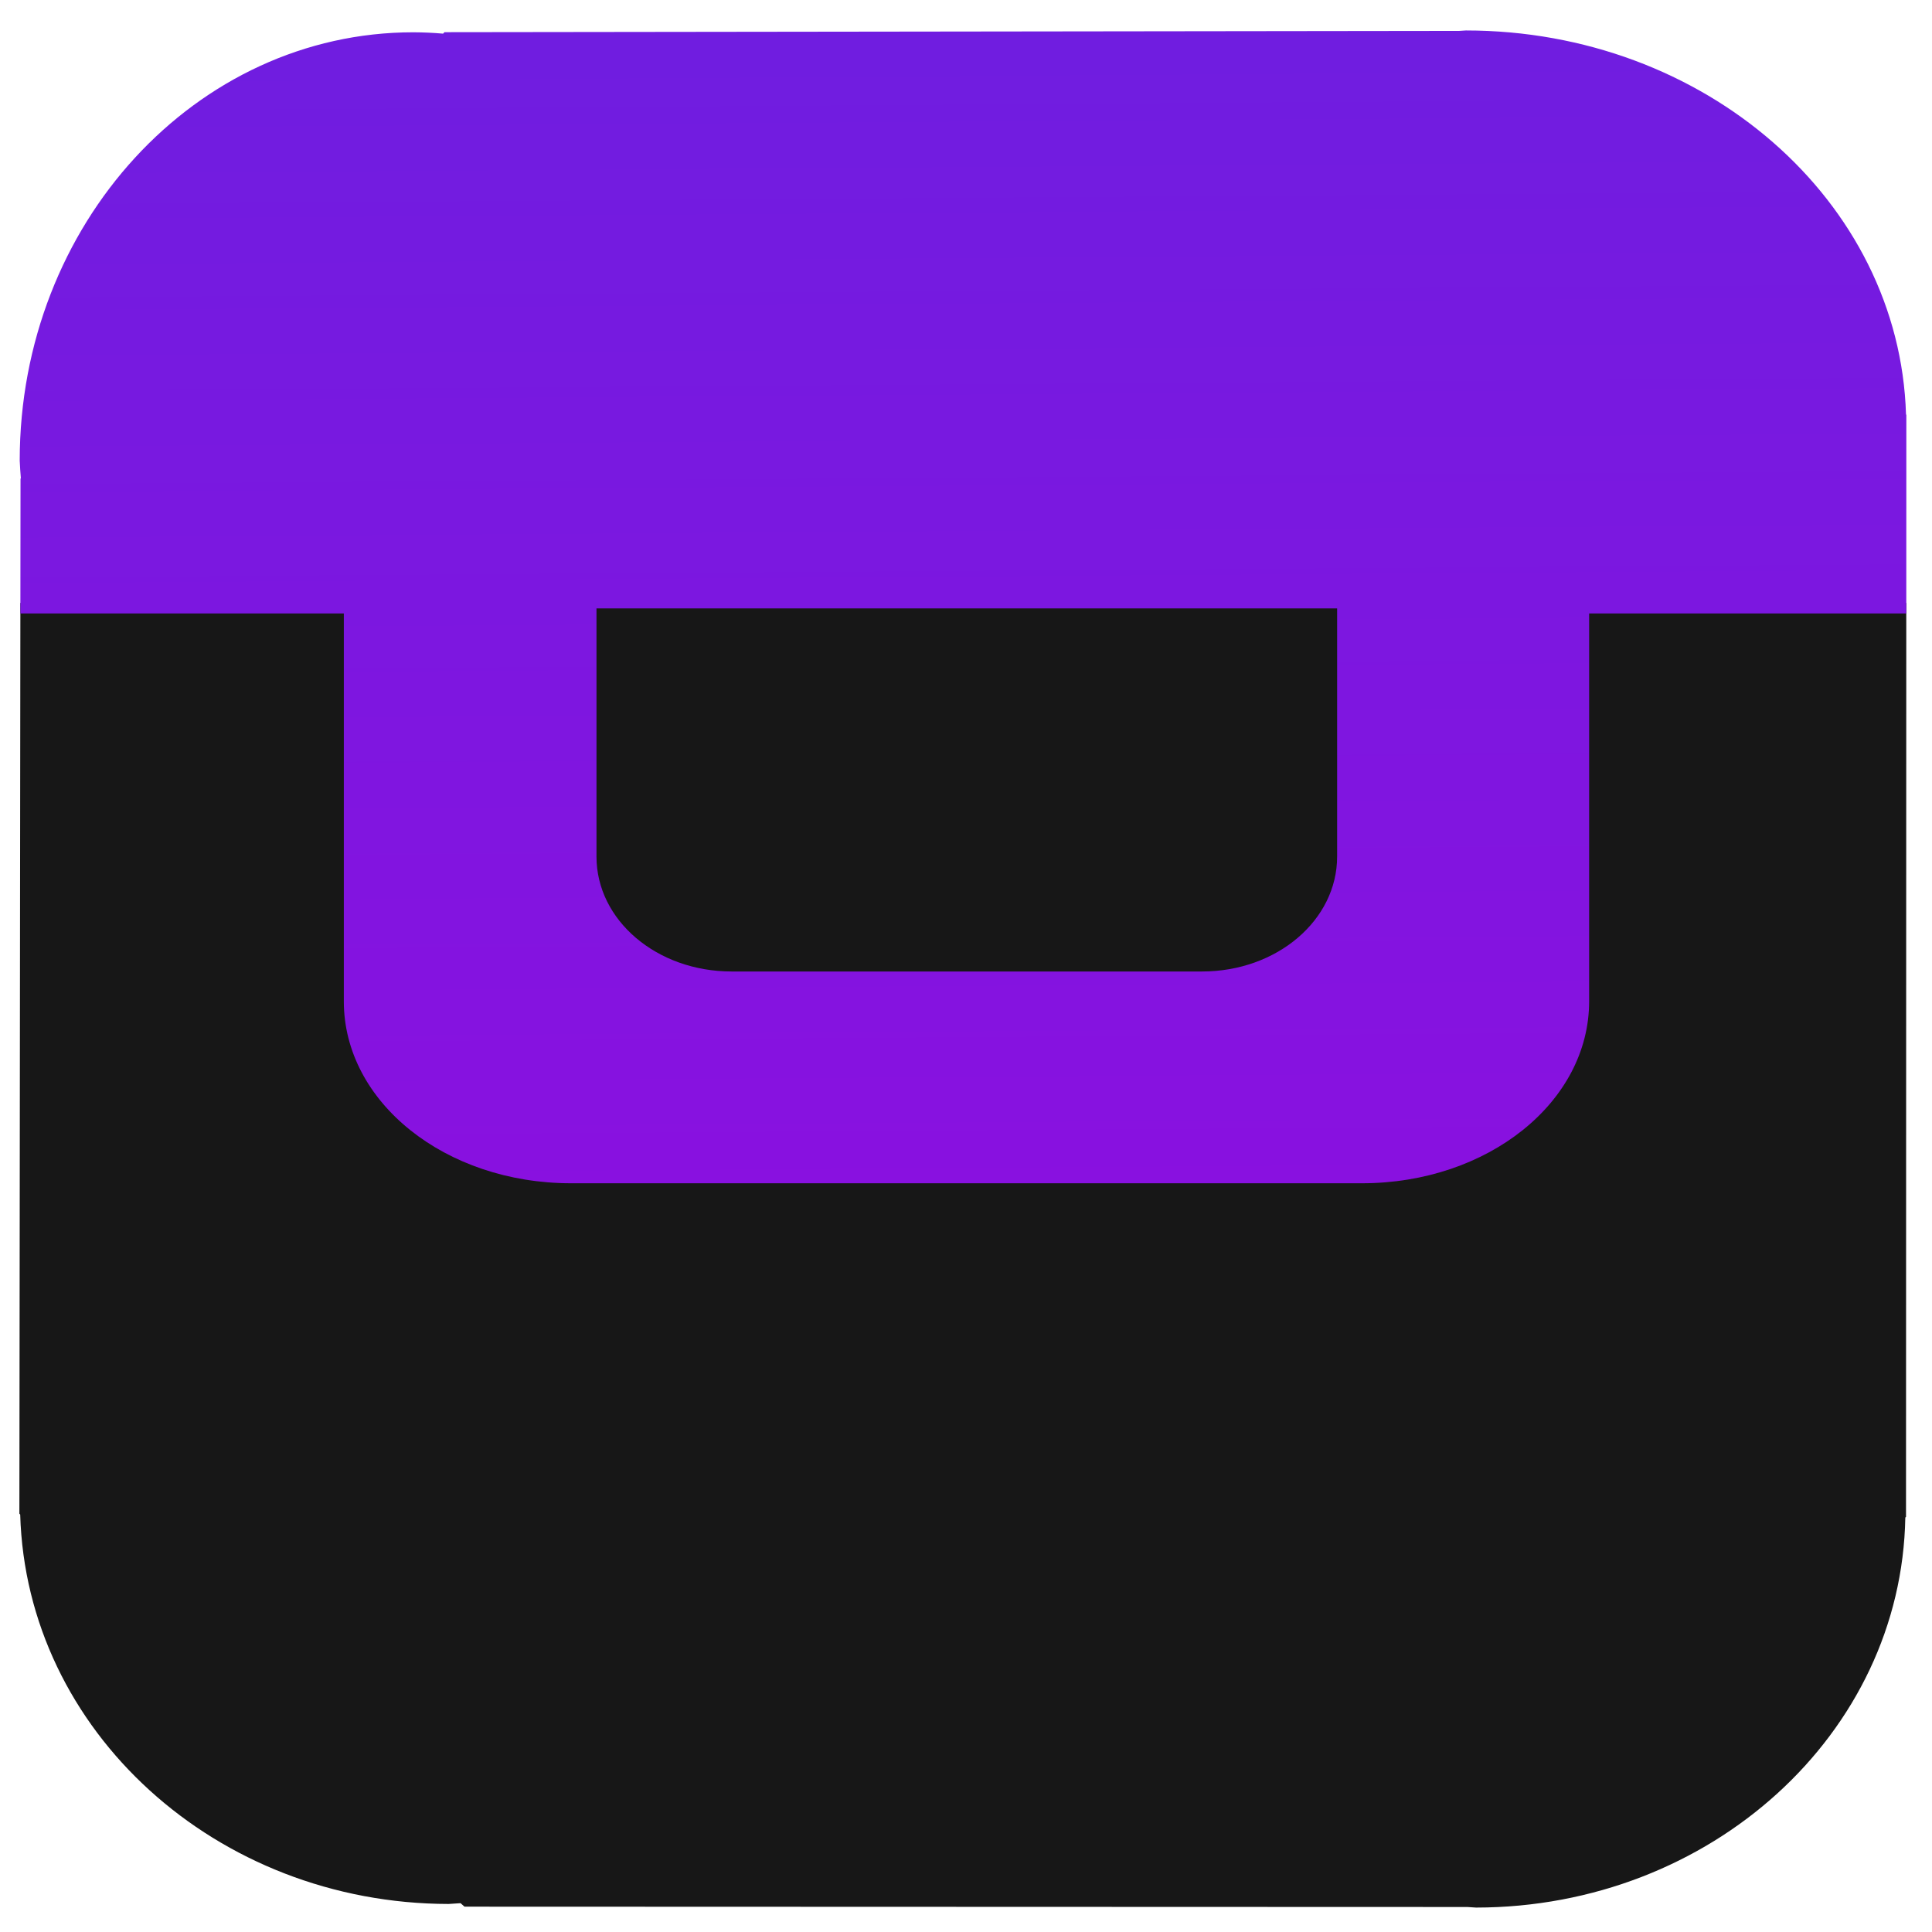
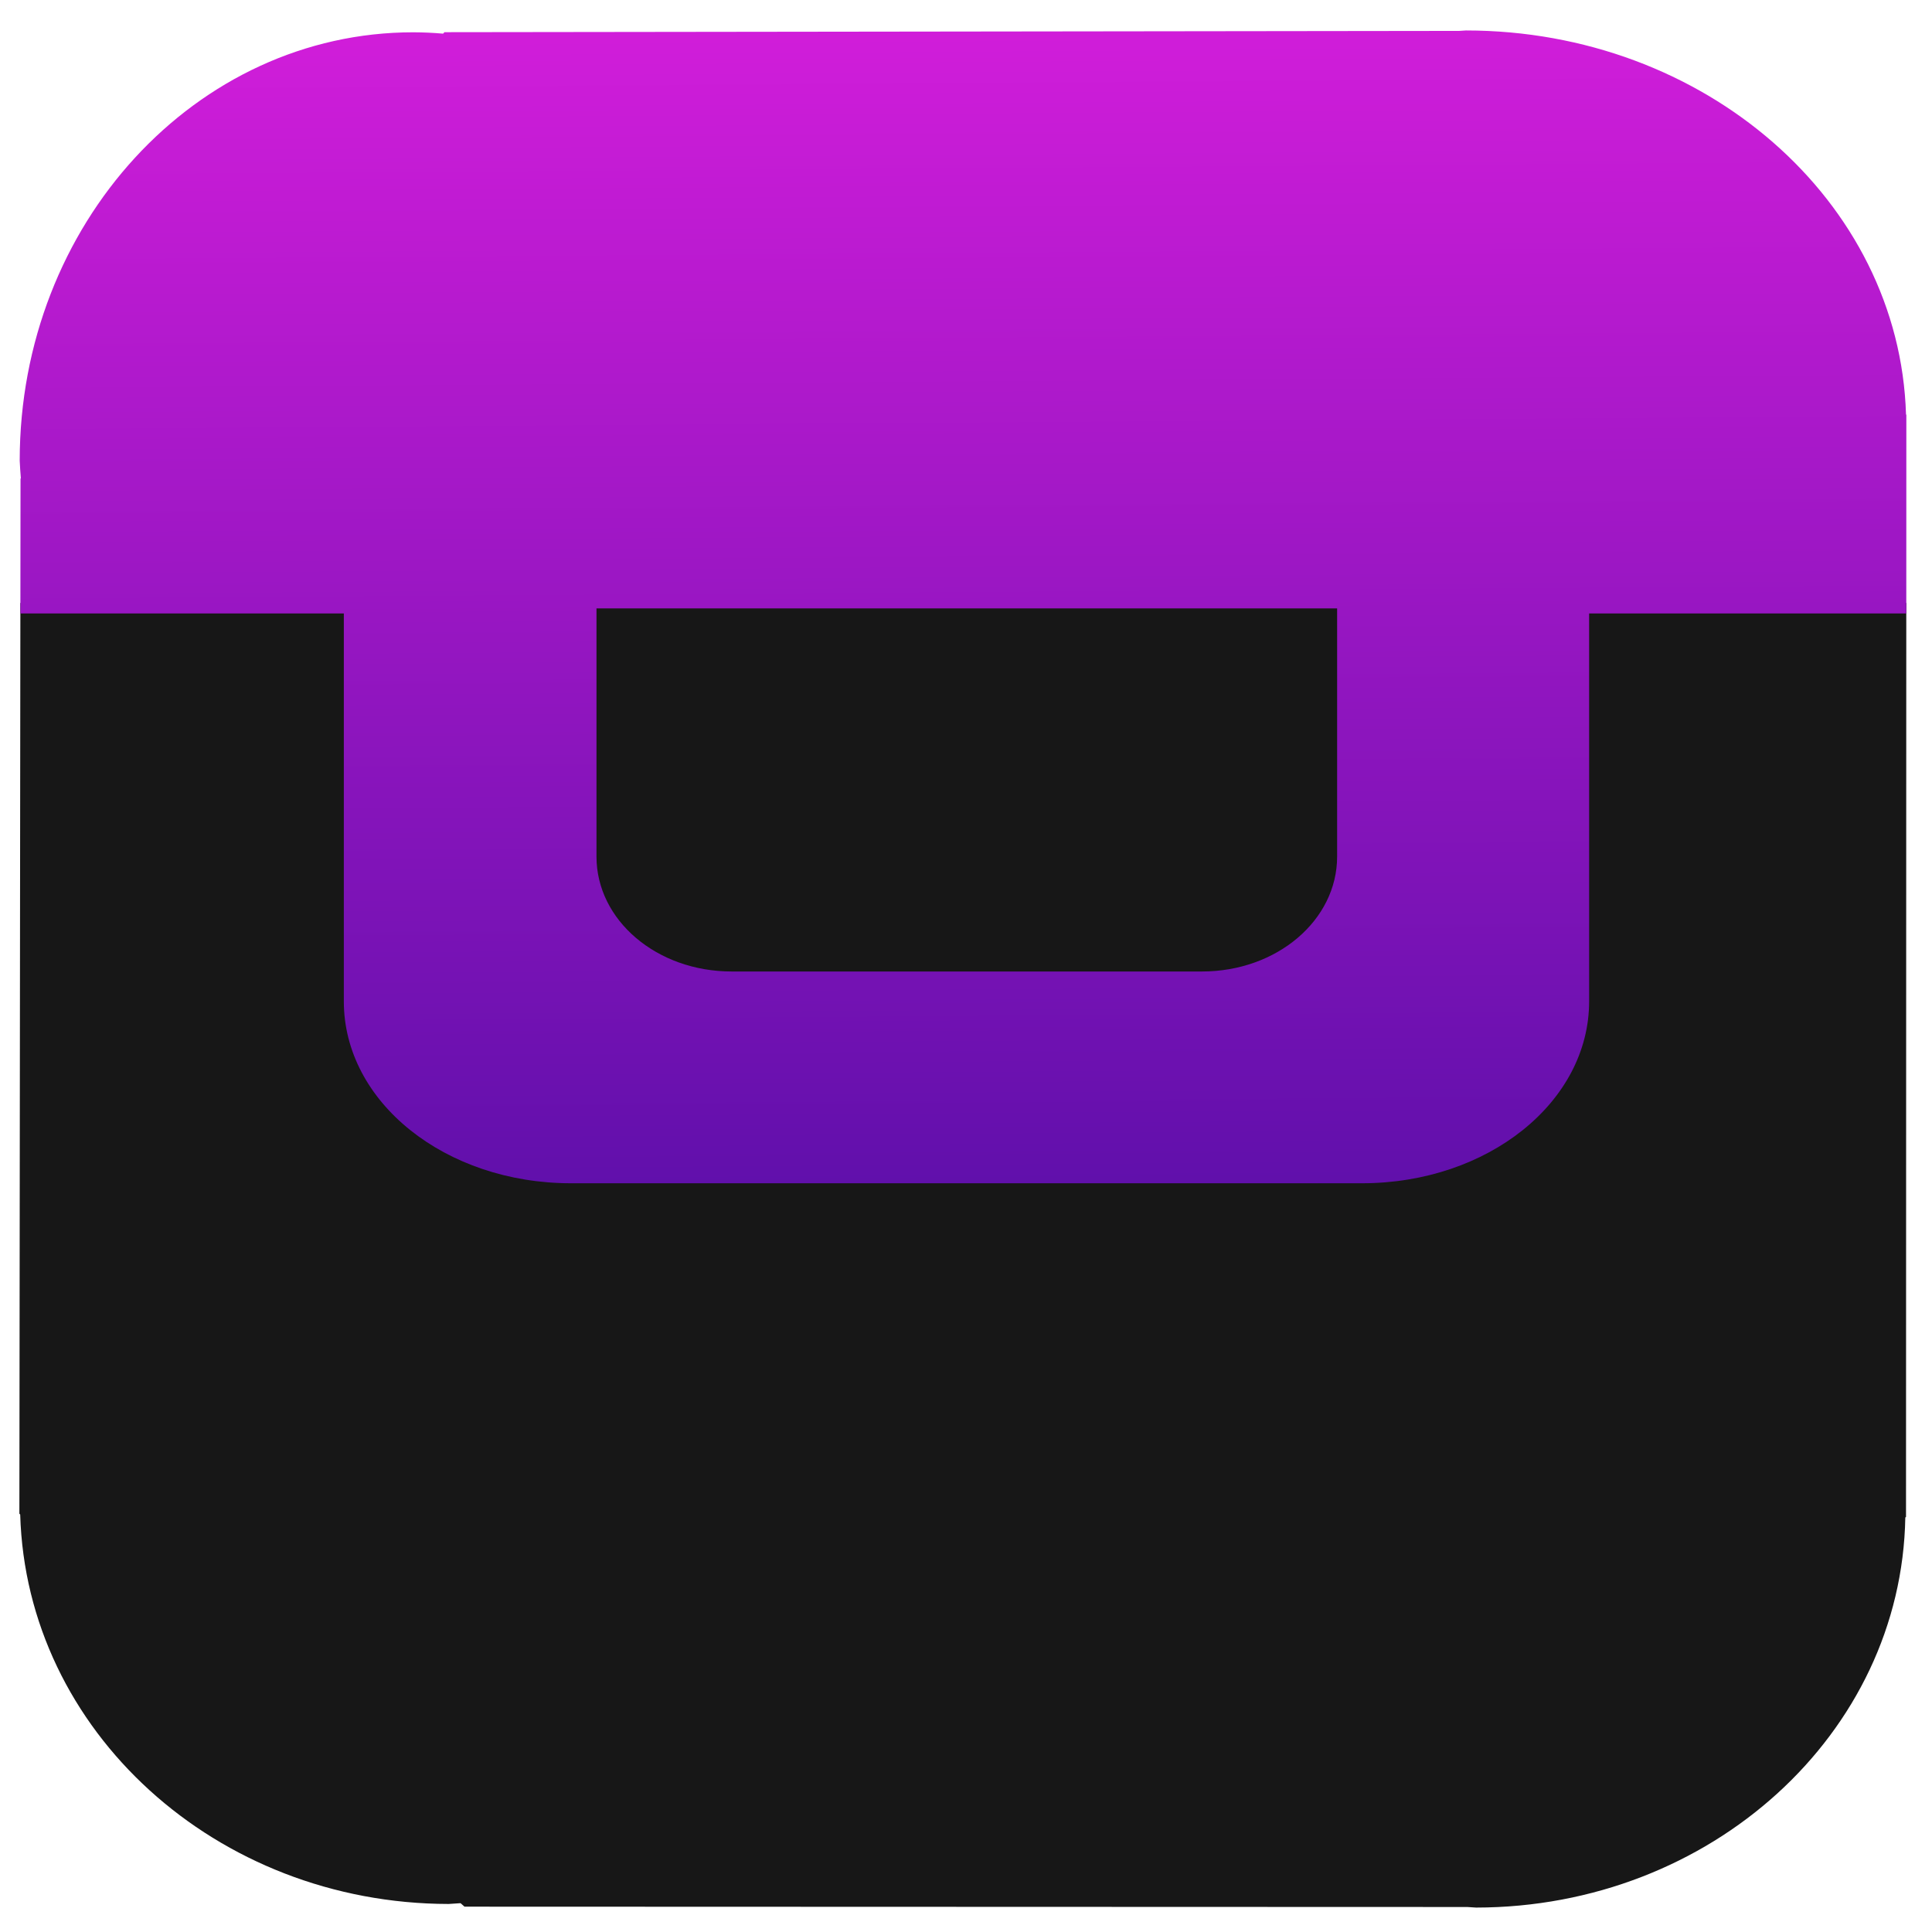
<svg xmlns="http://www.w3.org/2000/svg" xmlns:xlink="http://www.w3.org/1999/xlink" version="1.1" id="svg1" width="512" height="512" viewBox="0 0 512 512" xml:space="preserve">
  <defs id="defs1">
    <linearGradient id="linearGradient1">
-       <stop style="stop-color:#6c1fe0;stop-opacity:1;" offset="0" id="stop3" />
-       <stop style="stop-color:#950be0;stop-opacity:1;" offset="1" id="stop2" />
+       <stop style="stop-color:#e01fe0;stop-opacity:1;" offset="0" id="stop3" />
+       <stop style="stop-color:#2b0995;stop-opacity:1;" offset="1" id="stop2" />
    </linearGradient>
    <linearGradient id="swatch1">
      <stop style="stop-color:#ba095a;stop-opacity:1;" offset="0" id="stop1" />
    </linearGradient>
    <linearGradient xlink:href="#linearGradient1" id="linearGradient3" x1="260.38" y1="-34.128" x2="263.828" y2="460.149" gradientUnits="userSpaceOnUse" />
  </defs>
  <path id="path11" style="display:inline;fill:#171717;fill-opacity:1;stroke:#474747;stroke-opacity:0;stroke-width:1.685" d="M 505.186 -159.785 L 5.4 -159.785 L 5.135 -401.158 L 5.354 -401.352 A 113.761 106.027 0 0 1 118.9 -504.572 A 113.761 106.027 0 0 1 122.053 -504.361 L 123.102 -505.287 L 388.857 -505.375 A 113.884 105.042 0 0 1 391.17 -505.527 A 113.884 105.042 0 0 1 504.926 -402.152 L 505.113 -401.984 L 505.186 -159.785 z " transform="scale(1,-1)" />
  <path id="path1" style="display:inline;fill:url(#linearGradient3);fill-opacity:1;stroke:#474747;stroke-opacity:0;stroke-width:1.685" d="M 388.486 8.074 A 116.7 104.565 0 0 0 386.695 8.189 L 117.793 8.529 L 117.426 8.916 A 104.304 113.515 0 0 0 109.525 8.557 A 104.304 113.515 0 0 0 5.223 122.072 A 104.304 113.515 0 0 0 5.529 126.748 L 5.439 126.844 L 5.4 162.57 L 91.119 162.57 L 91.119 265.369 C 91.119 292.077 117.977 313.578 151.34 313.578 L 360.916 313.578 C 394.279 313.578 421.137 292.077 421.137 265.369 L 421.137 162.57 L 505.186 162.57 L 505.201 109.918 L 505.113 109.838 A 116.7 104.565 0 0 0 388.486 8.074 z " />
  <path id="path2" style="fill:#171717;fill-opacity:1;fill-rule:evenodd;stroke:#ff7474;stroke-width:3.978;stroke-linecap:round;stroke-linejoin:round;stroke-dasharray:none;stroke-opacity:0" d="m 158.074,161.236 v 65.771 c 0,16.869 15.974,30.448 35.816,30.448 h 124.645 c 19.843,0 35.816,-13.58 35.816,-30.448 v -65.771 z" />
</svg>
